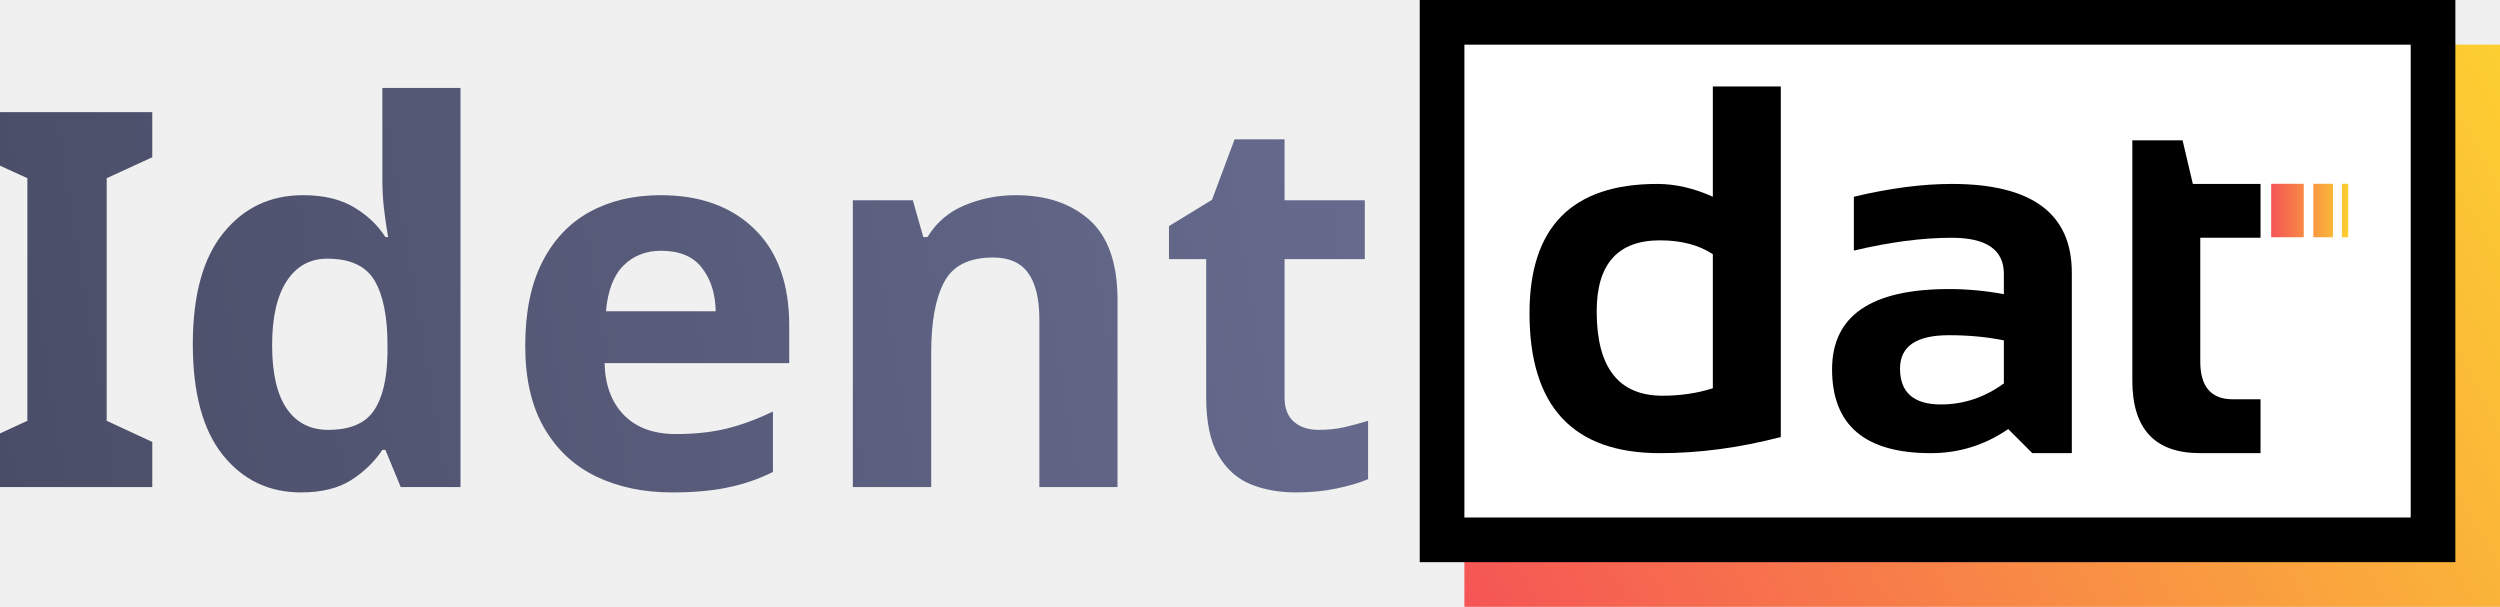
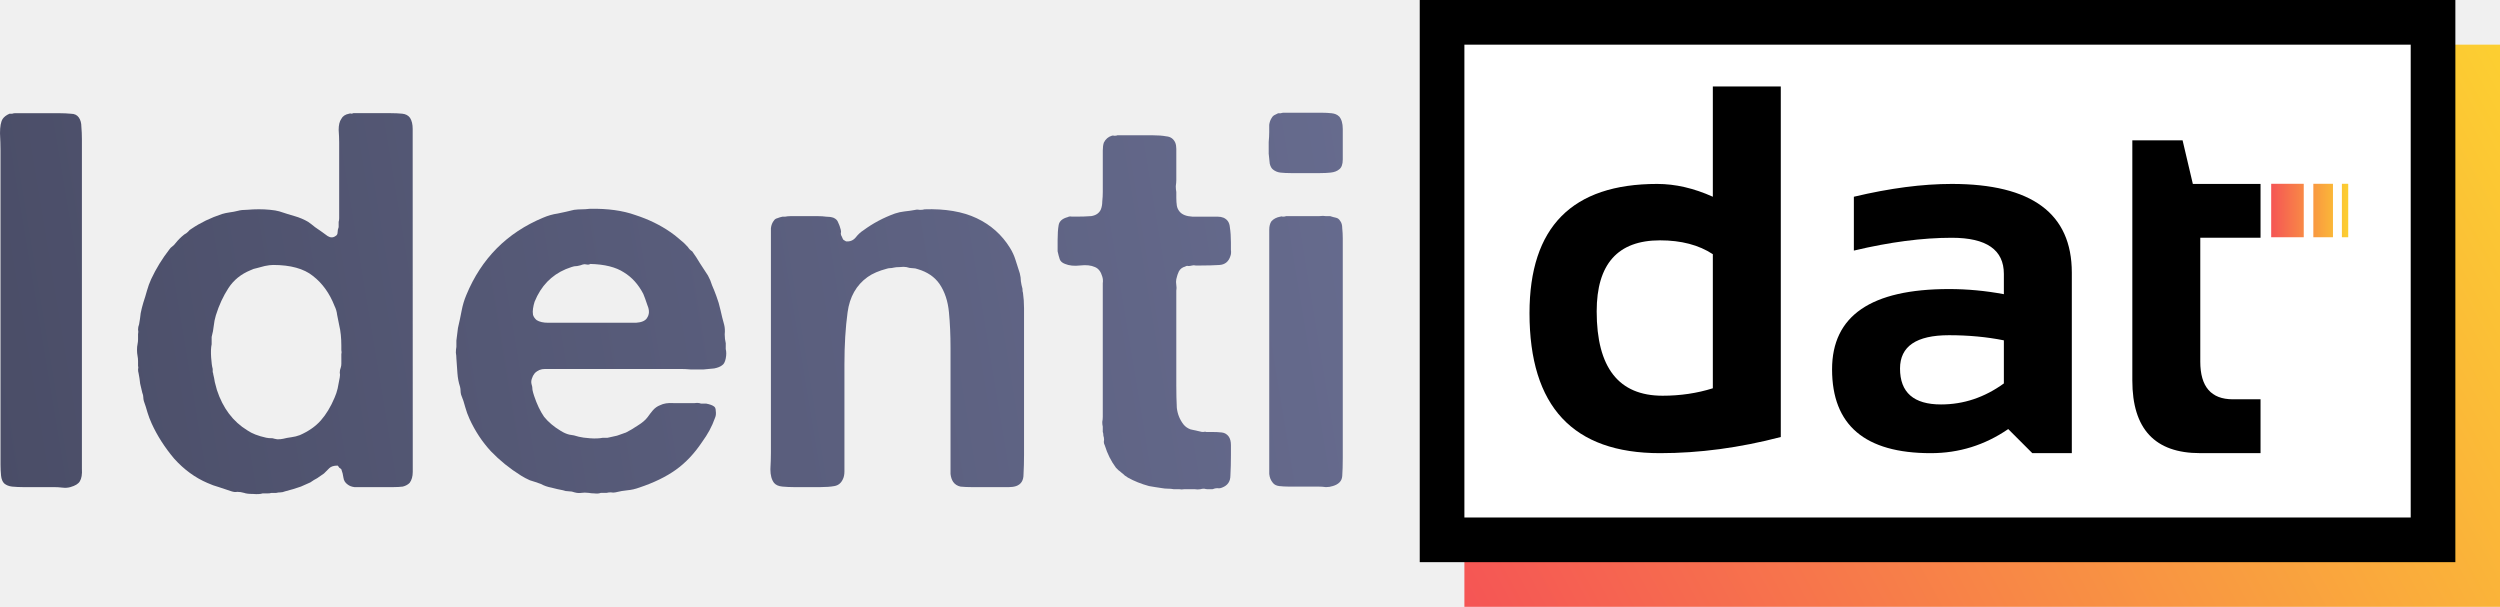
<svg xmlns="http://www.w3.org/2000/svg" xmlns:xlink="http://www.w3.org/1999/xlink" width="167.947mm" height="40.765mm" viewBox="0 0 167.947 40.765" version="1.1" id="svg1002" xml:space="preserve">
  <defs id="defs996">
    <linearGradient id="linearGradient841">
      <stop id="stop837" offset="0" style="stop-color:#4a4d67;stop-opacity:1" />
      <stop id="stop839" offset="1" style="stop-color:#777da5;stop-opacity:1" />
    </linearGradient>
    <linearGradient xlink:href="#linearGradient841" id="linearGradient868-7-9-4" x1="91.104" y1="190.394" x2="239.399" y2="165.827" gradientUnits="userSpaceOnUse" gradientTransform="translate(-227.7193,-76.48303)" />
    <linearGradient id="linearGradient4574">
      <stop style="stop-color:#f55555;stop-opacity:1" offset="0" id="stop4570" />
      <stop style="stop-color:#fccf31;stop-opacity:1" offset="1" id="stop4572" />
    </linearGradient>
    <linearGradient xlink:href="#linearGradient4574" id="linearGradient935" x1="91.104" y1="190.394" x2="189.318" y2="164.693" gradientUnits="userSpaceOnUse" gradientTransform="translate(-3.246643,67.28088)" />
    <linearGradient gradientUnits="userSpaceOnUse" y2="71.142" x2="75.104" y1="71.142" x1="69.929" id="linearGradient4606" xlink:href="#linearGradient4574" />
    <linearGradient gradientTransform="translate(-612.6065,-312.1961)" gradientUnits="userSpaceOnUse" y2="78.882" x2="85.301" y1="78.882" x1="15.729" id="linearGradient4582" xlink:href="#linearGradient4574" />
    <linearGradient gradientTransform="translate(-612.6065,-312.1961)" gradientUnits="userSpaceOnUse" y2="60" x2="85.301" y1="97.765" x1="15.729" id="linearGradient4614" xlink:href="#linearGradient4574" />
    <linearGradient xlink:href="#linearGradient4574" id="linearGradient422" gradientUnits="userSpaceOnUse" x1="69.929" y1="71.142" x2="75.104" y2="71.142" />
    <linearGradient xlink:href="#linearGradient4574" id="linearGradient424" gradientUnits="userSpaceOnUse" x1="69.929" y1="71.142" x2="75.104" y2="71.142" />
    <linearGradient xlink:href="#linearGradient4574" id="linearGradient426" gradientUnits="userSpaceOnUse" x1="69.929" y1="71.142" x2="75.104" y2="71.142" />
  </defs>
  <g id="layer1" transform="translate(136.9093,-77.80216)">
-     <text xml:space="preserve" style="font-style:normal;font-weight:normal;font-size:10.583px;line-height:1.25;font-family:sans-serif;letter-spacing:0px;word-spacing:0px;fill:url(#linearGradient868-7-9-4);fill-opacity:1;stroke:none;stroke-width:0.265" x="-139.273" y="110.526" id="text860-1-3-4">
-       <tspan id="tspan858-8-1-7" x="-139.273" y="110.526" style="font-style:normal;font-variant:normal;font-weight:bold;font-stretch:normal;font-size:35.278px;font-family:'Alte Haas Grotesk';-inkscape-font-specification:'Alte Haas Grotesk Bold';fill:url(#linearGradient868-7-9-4);fill-opacity:1;stroke-width:0.265">Identi</tspan>
-     </text>
+     <g aria-label="Identi" id="text860-1-3-4" style="font-size:10.583px;line-height:1.25;letter-spacing:0px;word-spacing:0px;fill:url(#linearGradient868-7-9-4);stroke-width:0.265">
+       <path d="m -135.922,85.408 h 3.034 q 0.388,0 0.741,0.035 0.353,0 0.529,0.247 0.176,0.247 0.176,0.635 0.035,0.388 0.035,0.847 v 3.069 12.241 5.786 q 0,0.459 0,1.023 0.035,0.564 -0.141,0.847 -0.141,0.247 -0.635,0.388 -0.247,0.07 -0.529,0.035 -0.282,-0.035 -0.564,-0.035 h -2.081 q -0.388,0 -0.741,-0.035 -0.318,-0.035 -0.529,-0.212 -0.176,-0.176 -0.212,-0.529 -0.035,-0.353 -0.035,-0.741 v -3.069 -12.876 -5.151 q 0,-0.494 -0.035,-1.164 0,-0.67 0.176,-0.953 0.141,-0.212 0.459,-0.353 0.106,0 0.176,0 0.106,-0.035 0.176,-0.035 z" style="font-weight:bold;font-size:35.278px;font-family:'Alte Haas Grotesk';-inkscape-font-specification:'Alte Haas Grotesk Bold'" id="path296" />
+       <path d="m -109.181,108.515 q 0,0.494 0,0.988 0,0.459 -0.212,0.741 -0.176,0.176 -0.459,0.247 -0.282,0.035 -0.635,0.035 h -1.94 q -0.353,0 -0.67,0 -0.282,-0.035 -0.459,-0.176 -0.247,-0.176 -0.282,-0.459 -0.035,-0.282 -0.141,-0.564 -0.071,-0.07 -0.141,-0.106 -0.035,-0.071 -0.106,-0.141 -0.388,0 -0.564,0.176 -0.176,0.176 -0.353,0.353 -0.247,0.176 -0.459,0.318 -0.212,0.106 -0.459,0.282 -0.141,0.07 -0.318,0.141 -0.141,0.071 -0.318,0.141 -0.494,0.176 -1.058,0.318 -0.176,0.071 -0.318,0.071 -0.141,0 -0.282,0.035 -0.176,0 -0.318,0 -0.106,0.035 -0.282,0.035 h -0.318 q -0.212,0.071 -0.635,0.035 -0.423,0 -0.6,-0.071 -0.247,-0.07 -0.459,-0.07 -0.176,0.035 -0.388,-0.035 -0.423,-0.141 -0.847,-0.282 -0.388,-0.106 -0.776,-0.282 -1.235,-0.529 -2.223,-1.623 -0.953,-1.129 -1.517,-2.364 -0.176,-0.388 -0.282,-0.741 -0.106,-0.388 -0.247,-0.776 -0.035,-0.141 -0.035,-0.247 0,-0.141 -0.071,-0.318 -0.07,-0.282 -0.141,-0.6 -0.035,-0.353 -0.106,-0.706 -0.035,-0.106 -0.035,-0.247 0.035,-0.141 0,-0.247 0,-0.176 0,-0.318 0,-0.176 -0.035,-0.353 -0.035,-0.176 -0.035,-0.388 0,-0.247 0.035,-0.388 0.035,-0.176 0.035,-0.318 0,-0.176 0,-0.353 0.035,-0.176 0,-0.318 0,-0.176 0.07,-0.353 0.071,-0.388 0.106,-0.741 0.07,-0.353 0.176,-0.706 0.141,-0.423 0.247,-0.811 0.106,-0.388 0.282,-0.776 0.494,-1.058 1.235,-2.011 0.07,-0.106 0.176,-0.176 0.141,-0.106 0.212,-0.212 0.141,-0.176 0.282,-0.318 0.141,-0.141 0.318,-0.282 0.141,-0.071 0.247,-0.176 0.106,-0.141 0.247,-0.212 0.882,-0.6 2.046,-0.988 0.247,-0.071 0.494,-0.106 0.282,-0.035 0.564,-0.106 0.247,-0.071 0.635,-0.071 0.388,-0.035 0.776,-0.035 0.388,0 0.741,0.035 0.388,0.035 0.635,0.106 0.529,0.176 1.023,0.318 0.494,0.141 0.917,0.388 0.247,0.176 0.459,0.353 0.212,0.141 0.459,0.318 0.141,0.106 0.388,0.282 0.282,0.176 0.529,0 0.141,-0.071 0.141,-0.247 0,-0.176 0.071,-0.353 v -0.353 q 0.035,-0.106 0.035,-0.247 0,-0.141 0,-0.282 v -4.798 q 0,-0.388 -0.035,-0.847 0,-0.494 0.176,-0.741 0.141,-0.282 0.529,-0.353 0.071,-0.035 0.141,0 0.07,0 0.141,-0.035 h 2.505 q 0.423,0 0.776,0.035 0.353,0.035 0.529,0.282 0.176,0.282 0.176,0.741 0,0.423 0,0.847 z m -4.798,-6.914 q 0.035,-0.141 0,-0.282 0,-0.176 0,-0.318 0,-0.353 -0.035,-0.706 -0.035,-0.353 -0.106,-0.635 -0.071,-0.388 -0.141,-0.706 -0.035,-0.318 -0.176,-0.6 -0.494,-1.27 -1.446,-2.011 -0.917,-0.741 -2.681,-0.741 -0.212,0 -0.564,0.071 -0.282,0.071 -0.529,0.141 -0.212,0.035 -0.423,0.141 -0.953,0.388 -1.482,1.199 -0.529,0.811 -0.847,1.834 -0.106,0.353 -0.141,0.706 -0.035,0.353 -0.141,0.741 v 0.494 q -0.071,0.318 -0.035,0.882 0.035,0.529 0.106,0.776 0,0.106 0,0.212 0.035,0.071 0.035,0.141 0.071,0.282 0.106,0.529 0.07,0.247 0.141,0.529 0.6,1.834 2.046,2.716 0.459,0.318 1.27,0.494 0.141,0.035 0.423,0.035 0.106,0.035 0.318,0.071 0.247,0 0.388,-0.035 0.282,-0.07 0.564,-0.106 0.282,-0.035 0.564,-0.141 0.882,-0.388 1.411,-0.988 0.529,-0.6 0.917,-1.517 0.141,-0.318 0.212,-0.635 0.071,-0.353 0.141,-0.741 0.035,-0.176 0,-0.318 0,-0.176 0.071,-0.353 0.035,-0.106 0.035,-0.247 0,-0.141 0,-0.318 z" style="font-weight:bold;font-size:35.278px;font-family:'Alte Haas Grotesk';-inkscape-font-specification:'Alte Haas Grotesk Bold'" id="path298" />
+       <path d="m -88.155,101.248 q 0.071,0.282 0,0.635 -0.071,0.353 -0.247,0.459 -0.176,0.141 -0.529,0.212 -0.318,0.035 -0.741,0.07 -0.388,0 -0.811,0 -0.388,-0.035 -0.706,-0.035 h -8.608 q -0.247,0 -0.494,0 -0.212,0 -0.388,0.071 -0.282,0.141 -0.353,0.282 -0.07,0.071 -0.141,0.282 -0.07,0.176 -0.035,0.353 0.071,0.212 0.071,0.423 0.035,0.176 0.106,0.388 0.282,0.847 0.67,1.411 0.423,0.529 1.129,0.953 0.282,0.176 0.564,0.247 0.318,0.035 0.635,0.141 0.282,0.071 0.776,0.106 0.494,0.035 0.847,-0.035 h 0.318 q 0.353,-0.071 0.635,-0.141 0.318,-0.106 0.6,-0.212 0.353,-0.176 0.776,-0.459 0.459,-0.282 0.67,-0.564 0.176,-0.247 0.353,-0.459 0.212,-0.247 0.494,-0.353 0.353,-0.176 0.882,-0.141 0.564,0 1.023,0 0.212,0 0.423,0 0.247,-0.035 0.423,0.035 h 0.353 q 0.353,0.071 0.494,0.176 0.141,0.07 0.141,0.318 0.035,0.247 -0.035,0.423 -0.176,0.494 -0.388,0.882 -0.212,0.388 -0.494,0.776 -0.776,1.164 -1.764,1.87 -0.988,0.706 -2.469,1.199 -0.388,0.141 -0.776,0.176 -0.388,0.035 -0.811,0.141 -0.141,0.035 -0.318,0 -0.141,0 -0.282,0.035 h -0.388 q -0.176,0.071 -0.423,0.035 -0.212,0 -0.388,-0.035 -0.282,-0.035 -0.494,0 -0.212,0.035 -0.459,-0.035 -0.176,-0.071 -0.388,-0.071 -0.212,0 -0.388,-0.07 -0.388,-0.071 -0.776,-0.176 -0.388,-0.071 -0.706,-0.247 -0.388,-0.141 -0.741,-0.247 -0.318,-0.141 -0.6,-0.318 -1.129,-0.706 -2.011,-1.623 -0.882,-0.953 -1.446,-2.187 -0.176,-0.388 -0.282,-0.776 -0.106,-0.423 -0.282,-0.847 -0.035,-0.141 -0.035,-0.247 0,-0.141 -0.035,-0.282 -0.141,-0.423 -0.176,-0.917 -0.035,-0.494 -0.07,-0.988 0,-0.176 -0.035,-0.388 0,-0.212 0.035,-0.388 v -0.423 l 0.106,-0.847 q 0.141,-0.6 0.247,-1.164 0.106,-0.564 0.318,-1.058 1.517,-3.669 5.151,-5.186 0.494,-0.212 0.988,-0.282 0.529,-0.106 1.094,-0.247 0.282,-0.035 0.529,-0.035 0.247,0 0.529,-0.035 1.799,-0.035 3.069,0.423 1.305,0.423 2.328,1.129 0.318,0.212 0.635,0.494 0.318,0.247 0.564,0.529 0.106,0.176 0.282,0.282 0.282,0.388 0.529,0.811 0.247,0.388 0.529,0.811 0.176,0.318 0.282,0.67 0.141,0.318 0.282,0.706 0.176,0.459 0.282,0.953 0.106,0.494 0.247,0.988 0.071,0.282 0.035,0.635 0,0.318 0.071,0.6 z m -5.292,-2.081 q 0.247,-0.353 0.035,-0.847 -0.176,-0.529 -0.282,-0.776 -0.494,-0.953 -1.305,-1.446 -0.811,-0.529 -2.258,-0.564 -0.106,0.071 -0.247,0.035 -0.141,-0.035 -0.247,0 -0.176,0.071 -0.388,0.106 -0.212,0 -0.388,0.071 -1.552,0.494 -2.293,1.94 -0.071,0.141 -0.176,0.388 -0.07,0.212 -0.106,0.459 -0.035,0.212 0,0.423 0.07,0.212 0.247,0.353 0.282,0.176 0.776,0.176 0.494,0 0.953,0 h 3.916 q 0.494,0 1.023,0 0.564,-0.035 0.741,-0.318 z" style="font-weight:bold;font-size:35.278px;font-family:'Alte Haas Grotesk';-inkscape-font-specification:'Alte Haas Grotesk Bold'" id="path300" />
+       <path d="m -74.82,91.864 q 2.117,-0.071 3.528,0.6 1.411,0.67 2.223,1.976 0.247,0.388 0.388,0.847 0.141,0.423 0.282,0.882 0.071,0.282 0.071,0.529 0.035,0.247 0.106,0.494 0,0.212 0.035,0.282 0.071,0.494 0.071,1.023 0,0.529 0,1.023 v 3.14 5.715 q 0,0.67 -0.035,1.305 0,0.6 -0.494,0.776 -0.212,0.071 -0.494,0.071 -0.282,0 -0.564,0 h -1.905 q -0.423,0 -0.776,-0.035 -0.318,-0.07 -0.494,-0.318 -0.141,-0.212 -0.176,-0.529 0,-0.353 0,-0.741 v -2.469 -5.256 q 0,-1.305 -0.106,-2.399 -0.106,-1.129 -0.635,-1.905 -0.494,-0.706 -1.446,-0.988 -0.176,-0.071 -0.388,-0.071 -0.176,0 -0.388,-0.071 -0.176,-0.035 -0.459,0 -0.247,0 -0.388,0.035 -0.141,0.035 -0.247,0.035 -0.106,0 -0.212,0.035 -0.811,0.212 -1.305,0.564 -1.129,0.811 -1.341,2.364 -0.212,1.552 -0.212,3.492 v 4.41 2.152 q 0,0.318 0,0.635 0,0.318 -0.106,0.529 -0.176,0.388 -0.564,0.459 -0.388,0.071 -0.953,0.071 h -1.764 q -0.388,0 -0.776,-0.035 -0.388,-0.035 -0.564,-0.247 -0.247,-0.318 -0.247,-0.917 0.035,-0.6 0.035,-1.129 v -4.798 -7.761 -1.799 q 0,-0.388 0,-0.706 0.035,-0.318 0.212,-0.529 0.071,-0.106 0.212,-0.141 0.176,-0.071 0.353,-0.106 h 0.176 q 0.176,-0.035 0.353,-0.035 0.212,0 0.388,0 h 1.482 q 0.282,0 0.529,0.035 0.282,0 0.494,0.071 0.247,0.106 0.318,0.318 0.106,0.212 0.176,0.494 0.035,0.141 0,0.247 0,0.106 0.071,0.212 0.071,0.176 0.106,0.212 0.071,0.035 0.176,0.106 0.388,0.035 0.635,-0.247 0.247,-0.318 0.529,-0.494 0.953,-0.706 2.117,-1.129 0.318,-0.106 0.635,-0.141 0.353,-0.035 0.741,-0.106 0.106,-0.035 0.318,0 0.212,0 0.282,-0.035 z" style="font-weight:bold;font-size:35.278px;font-family:'Alte Haas Grotesk';-inkscape-font-specification:'Alte Haas Grotesk Bold'" id="path302" />
+       <path d="m -61.838,86.89 h 2.364 q 0.529,0 0.917,0.071 0.423,0.035 0.6,0.423 0.071,0.176 0.071,0.423 0,0.247 0,0.494 v 1.588 q 0,0.176 -0.035,0.423 0,0.212 0.035,0.388 v 0.388 q 0,0.282 0.035,0.529 0.035,0.212 0.176,0.388 0.247,0.318 0.882,0.353 0.67,0 1.27,0 0.212,0 0.423,0 0.212,0 0.388,0.071 0.388,0.176 0.423,0.635 0.071,0.459 0.071,1.023 0,0.247 0,0.494 0.035,0.247 -0.035,0.423 -0.176,0.564 -0.741,0.6 -0.564,0.035 -1.27,0.035 -0.141,0 -0.318,0 -0.141,-0.035 -0.247,0 -0.141,0.035 -0.247,0.035 -0.106,-0.035 -0.212,0.035 -0.282,0.071 -0.423,0.318 -0.106,0.212 -0.176,0.529 -0.035,0.176 0,0.388 0.035,0.212 0,0.388 v 2.187 4.128 q 0,0.882 0.035,1.552 0.071,0.635 0.459,1.129 0.176,0.212 0.459,0.318 0.318,0.071 0.635,0.141 0.106,0.035 0.212,0.035 0.141,-0.035 0.212,0 h 0.388 q 0.388,0 0.67,0.035 0.282,0.035 0.459,0.282 0.141,0.212 0.141,0.564 0,0.318 0,0.67 0,0.741 -0.035,1.376 0,0.6 -0.564,0.811 -0.176,0.07 -0.318,0.035 -0.141,0 -0.318,0.071 h -0.353 q -0.071,0 -0.212,-0.035 -0.141,0 -0.247,0.035 -0.176,0.035 -0.388,0 -0.176,0 -0.353,0 -0.176,0 -0.353,0 -0.176,0.035 -0.318,0 h -0.388 q -0.176,-0.035 -0.388,-0.035 -0.212,0 -0.388,-0.035 -0.247,-0.035 -0.459,-0.07 -0.212,-0.035 -0.423,-0.071 -0.388,-0.106 -0.741,-0.247 -0.353,-0.141 -0.67,-0.318 -0.106,-0.071 -0.212,-0.141 -0.106,-0.106 -0.247,-0.212 -0.071,-0.071 -0.176,-0.141 -0.106,-0.106 -0.176,-0.176 -0.494,-0.67 -0.741,-1.482 -0.071,-0.141 -0.071,-0.247 0.035,-0.141 0,-0.318 -0.035,-0.071 -0.035,-0.176 0,-0.106 -0.035,-0.176 v -0.353 q -0.035,-0.141 -0.035,-0.318 0.035,-0.176 0.035,-0.353 v -1.341 -5.256 -1.87 q 0,-0.247 0,-0.494 0.035,-0.247 -0.035,-0.459 -0.141,-0.494 -0.494,-0.635 -0.388,-0.176 -0.988,-0.106 -0.6,0.071 -1.023,-0.106 -0.282,-0.106 -0.353,-0.318 -0.071,-0.212 -0.141,-0.529 v -0.741 q 0,-0.635 0.071,-1.023 0.071,-0.388 0.6,-0.529 0.141,-0.071 0.282,-0.035 0.141,0 0.318,0 0.529,0 0.988,-0.035 0.459,-0.071 0.635,-0.423 0.106,-0.247 0.106,-0.564 0.035,-0.318 0.035,-0.635 v -2.187 q 0,-0.282 0,-0.6 0,-0.318 0.071,-0.529 0.176,-0.353 0.529,-0.459 0.071,-0.035 0.176,0 0.141,0 0.212,-0.035 z" style="font-weight:bold;font-size:35.278px;font-family:'Alte Haas Grotesk';-inkscape-font-specification:'Alte Haas Grotesk Bold'" id="path304" />
+       <path d="m -46.951,85.62 q 0.247,0.282 0.247,0.847 0,0.564 0,1.094 0,0.459 0,0.953 0,0.494 -0.247,0.67 -0.212,0.176 -0.564,0.212 -0.318,0.035 -0.706,0.035 h -1.976 q -0.388,0 -0.706,-0.035 -0.282,-0.035 -0.494,-0.212 -0.141,-0.106 -0.212,-0.388 -0.035,-0.318 -0.071,-0.67 0,-0.388 0,-0.776 0.035,-0.388 0.035,-0.67 0,-0.282 0,-0.494 0.035,-0.247 0.141,-0.423 0.071,-0.141 0.176,-0.212 0.141,-0.071 0.282,-0.141 0.071,0 0.176,0 0.106,-0.035 0.176,-0.035 h 2.575 q 0.353,0 0.67,0.035 0.318,0.035 0.494,0.212 z m 0.247,22.966 q 0,0.706 -0.035,1.199 -0.035,0.494 -0.635,0.67 -0.212,0.071 -0.459,0.071 -0.247,-0.035 -0.529,-0.035 h -1.976 q -0.318,0 -0.635,-0.035 -0.282,-0.035 -0.423,-0.212 -0.212,-0.247 -0.247,-0.6 0,-0.388 0,-0.811 V 93.945 q 0,-0.353 0,-0.706 0,-0.353 0.141,-0.564 0.212,-0.247 0.6,-0.318 0.071,-0.035 0.176,0 0.141,0 0.212,-0.035 h 1.764 q 0.212,0 0.459,0 0.282,-0.035 0.459,0 h 0.282 q 0.212,0.071 0.388,0.106 0.176,0.035 0.282,0.212 0.141,0.176 0.141,0.494 0.035,0.318 0.035,0.67 z" style="font-weight:bold;font-size:35.278px;font-family:'Alte Haas Grotesk';-inkscape-font-specification:'Alte Haas Grotesk Bold'" id="path306" />
+     </g>
    <g id="layer3" transform="translate(558.344,332.9983)">
      <flowRoot xml:space="preserve" id="flowRoot4600" style="font-style:normal;font-weight:normal;font-size:40px;line-height:1.25;font-family:sans-serif;letter-spacing:0px;word-spacing:0px;fill:#000000;fill-opacity:1;stroke:none">
        <flowRegion id="flowRegion4602">
          <rect id="rect4604" width="590.416" height="113.96" x="316.727" y="421.417" />
        </flowRegion>
        <flowPara id="flowPara4606" />
      </flowRoot>
      <flowRoot xml:space="preserve" id="flowRoot4608" style="font-style:normal;font-weight:normal;font-size:40px;line-height:1.25;font-family:sans-serif;letter-spacing:0px;word-spacing:0px;fill:#000000;fill-opacity:1;stroke:none">
        <flowRegion id="flowRegion4610">
          <rect id="rect4612" width="1058.571" height="314.286" x="-185.714" y="583.948" />
        </flowRegion>
        <flowPara id="flowPara4614" />
      </flowRoot>
      <flowRoot xml:space="preserve" id="flowRoot4547" style="font-style:normal;font-weight:normal;font-size:40px;line-height:1.25;font-family:sans-serif;letter-spacing:0px;word-spacing:0px;fill:#000000;fill-opacity:1;stroke:none">
        <flowRegion id="flowRegion4549">
          <rect id="rect4551" width="211.429" height="81.957" x="872.857" y="60.472" />
        </flowRegion>
        <flowPara id="flowPara4553" />
      </flowRoot>
      <rect style="opacity:1;fill:url(#linearGradient4582);fill-opacity:1;fill-rule:nonzero;stroke:url(#linearGradient4614);stroke-width:3;stroke-linecap:square;stroke-linejoin:miter;stroke-miterlimit:4;stroke-dasharray:none;stroke-opacity:1;paint-order:markers fill stroke" id="rect949-5-2-6" width="66.572" height="34.765" x="-595.377" y="-250.696" />
      <rect style="opacity:1;fill:#ffffff;fill-opacity:1;fill-rule:nonzero;stroke:#000000;stroke-width:3;stroke-linecap:square;stroke-linejoin:miter;stroke-miterlimit:4;stroke-dasharray:none;stroke-opacity:1;paint-order:markers fill stroke" id="rect949-59-1" width="66.572" height="34.765" x="-598.377" y="-253.696" />
      <g aria-label="dat" style="font-style:normal;font-variant:normal;font-weight:normal;font-stretch:normal;font-size:10.583px;line-height:2;font-family:'Source Sans Pro';-inkscape-font-specification:'Source Sans Pro';letter-spacing:0px;word-spacing:0px;display:inline;fill:#000000;fill-opacity:1;stroke:none;stroke-width:0.265" id="text825-5-2-2">
        <path d="m -580.187,-238.12 q -1.412,-0.93 -3.548,-0.93 -4.255,0 -4.255,4.771 0,5.667 4.427,5.667 1.791,0 3.376,-0.5 z m 4.565,12.282 q -4.151,1.085 -8.113,1.085 -8.768,0 -8.768,-9.405 0,-8.682 8.578,-8.682 1.826,0 3.738,0.861 v -7.407 h 4.565 z" style="font-style:normal;font-variant:normal;font-weight:bold;font-stretch:normal;font-size:35.278px;font-family:Sansation;-inkscape-font-specification:'Sansation Bold';fill:#000000;fill-opacity:1;stroke-width:0.265" id="path1766" />
        <path d="m -572.177,-230.386 q 0,-5.392 7.855,-5.392 1.843,0 3.686,0.345 v -1.361 q 0,-2.429 -3.497,-2.429 -2.963,0 -6.58,0.861 v -3.617 q 3.617,-0.861 6.58,-0.861 8.062,0 8.062,5.96 v 12.127 h -2.653 l -1.619,-1.619 q -2.36,1.619 -5.202,1.619 -6.632,0 -6.632,-5.633 z m 11.541,-1.946 q -1.723,-0.345 -3.686,-0.345 -3.29,0 -3.29,2.239 0,2.412 2.756,2.412 2.274,0 4.22,-1.412 z" style="font-style:normal;font-variant:normal;font-weight:bold;font-stretch:normal;font-size:35.278px;font-family:Sansation;-inkscape-font-specification:'Sansation Bold';fill:#000000;fill-opacity:1;stroke-width:0.265" id="path1768" />
        <path d="m -552.006,-245.769 h 3.376 l 0.689,2.928 h 4.548 v 3.617 h -4.048 v 8.32 q 0,2.532 2.188,2.532 h 1.86 v 3.617 h -4.065 q -4.548,0 -4.548,-4.875 z" style="font-style:normal;font-variant:normal;font-weight:bold;font-stretch:normal;font-size:35.278px;font-family:Sansation;-inkscape-font-specification:'Sansation Bold';fill:#000000;fill-opacity:1;stroke-width:0.265" id="path1770" />
      </g>
      <g transform="translate(-612.6065,-312.1961)" id="g4590" style="fill:url(#linearGradient4606);fill-opacity:1">
        <rect style="display:inline;opacity:1;fill:url(#linearGradient422);fill-opacity:1;fill-rule:nonzero;stroke:none;stroke-width:1.587;stroke-linecap:round;stroke-linejoin:miter;stroke-miterlimit:4;stroke-dasharray:none;stroke-opacity:1;paint-order:normal" id="rect827-4-8-3" width="2.187" height="3.591" x="69.929" y="69.347" />
        <rect style="display:inline;opacity:1;fill:url(#linearGradient424);fill-opacity:1;fill-rule:nonzero;stroke:none;stroke-width:1.232;stroke-linecap:round;stroke-linejoin:miter;stroke-miterlimit:4;stroke-dasharray:none;stroke-opacity:1;paint-order:normal" id="rect827-9-8-9-1" width="1.318" height="3.591" x="72.761" y="69.347" />
        <rect style="display:inline;opacity:1;fill:url(#linearGradient426);fill-opacity:1;fill-rule:nonzero;stroke:none;stroke-width:0.7;stroke-linecap:round;stroke-linejoin:miter;stroke-miterlimit:4;stroke-dasharray:none;stroke-opacity:1;paint-order:normal" id="rect827-9-7-4-73-9" width="0.425" height="3.591" x="74.679" y="69.347" />
      </g>
    </g>
  </g>
</svg>
